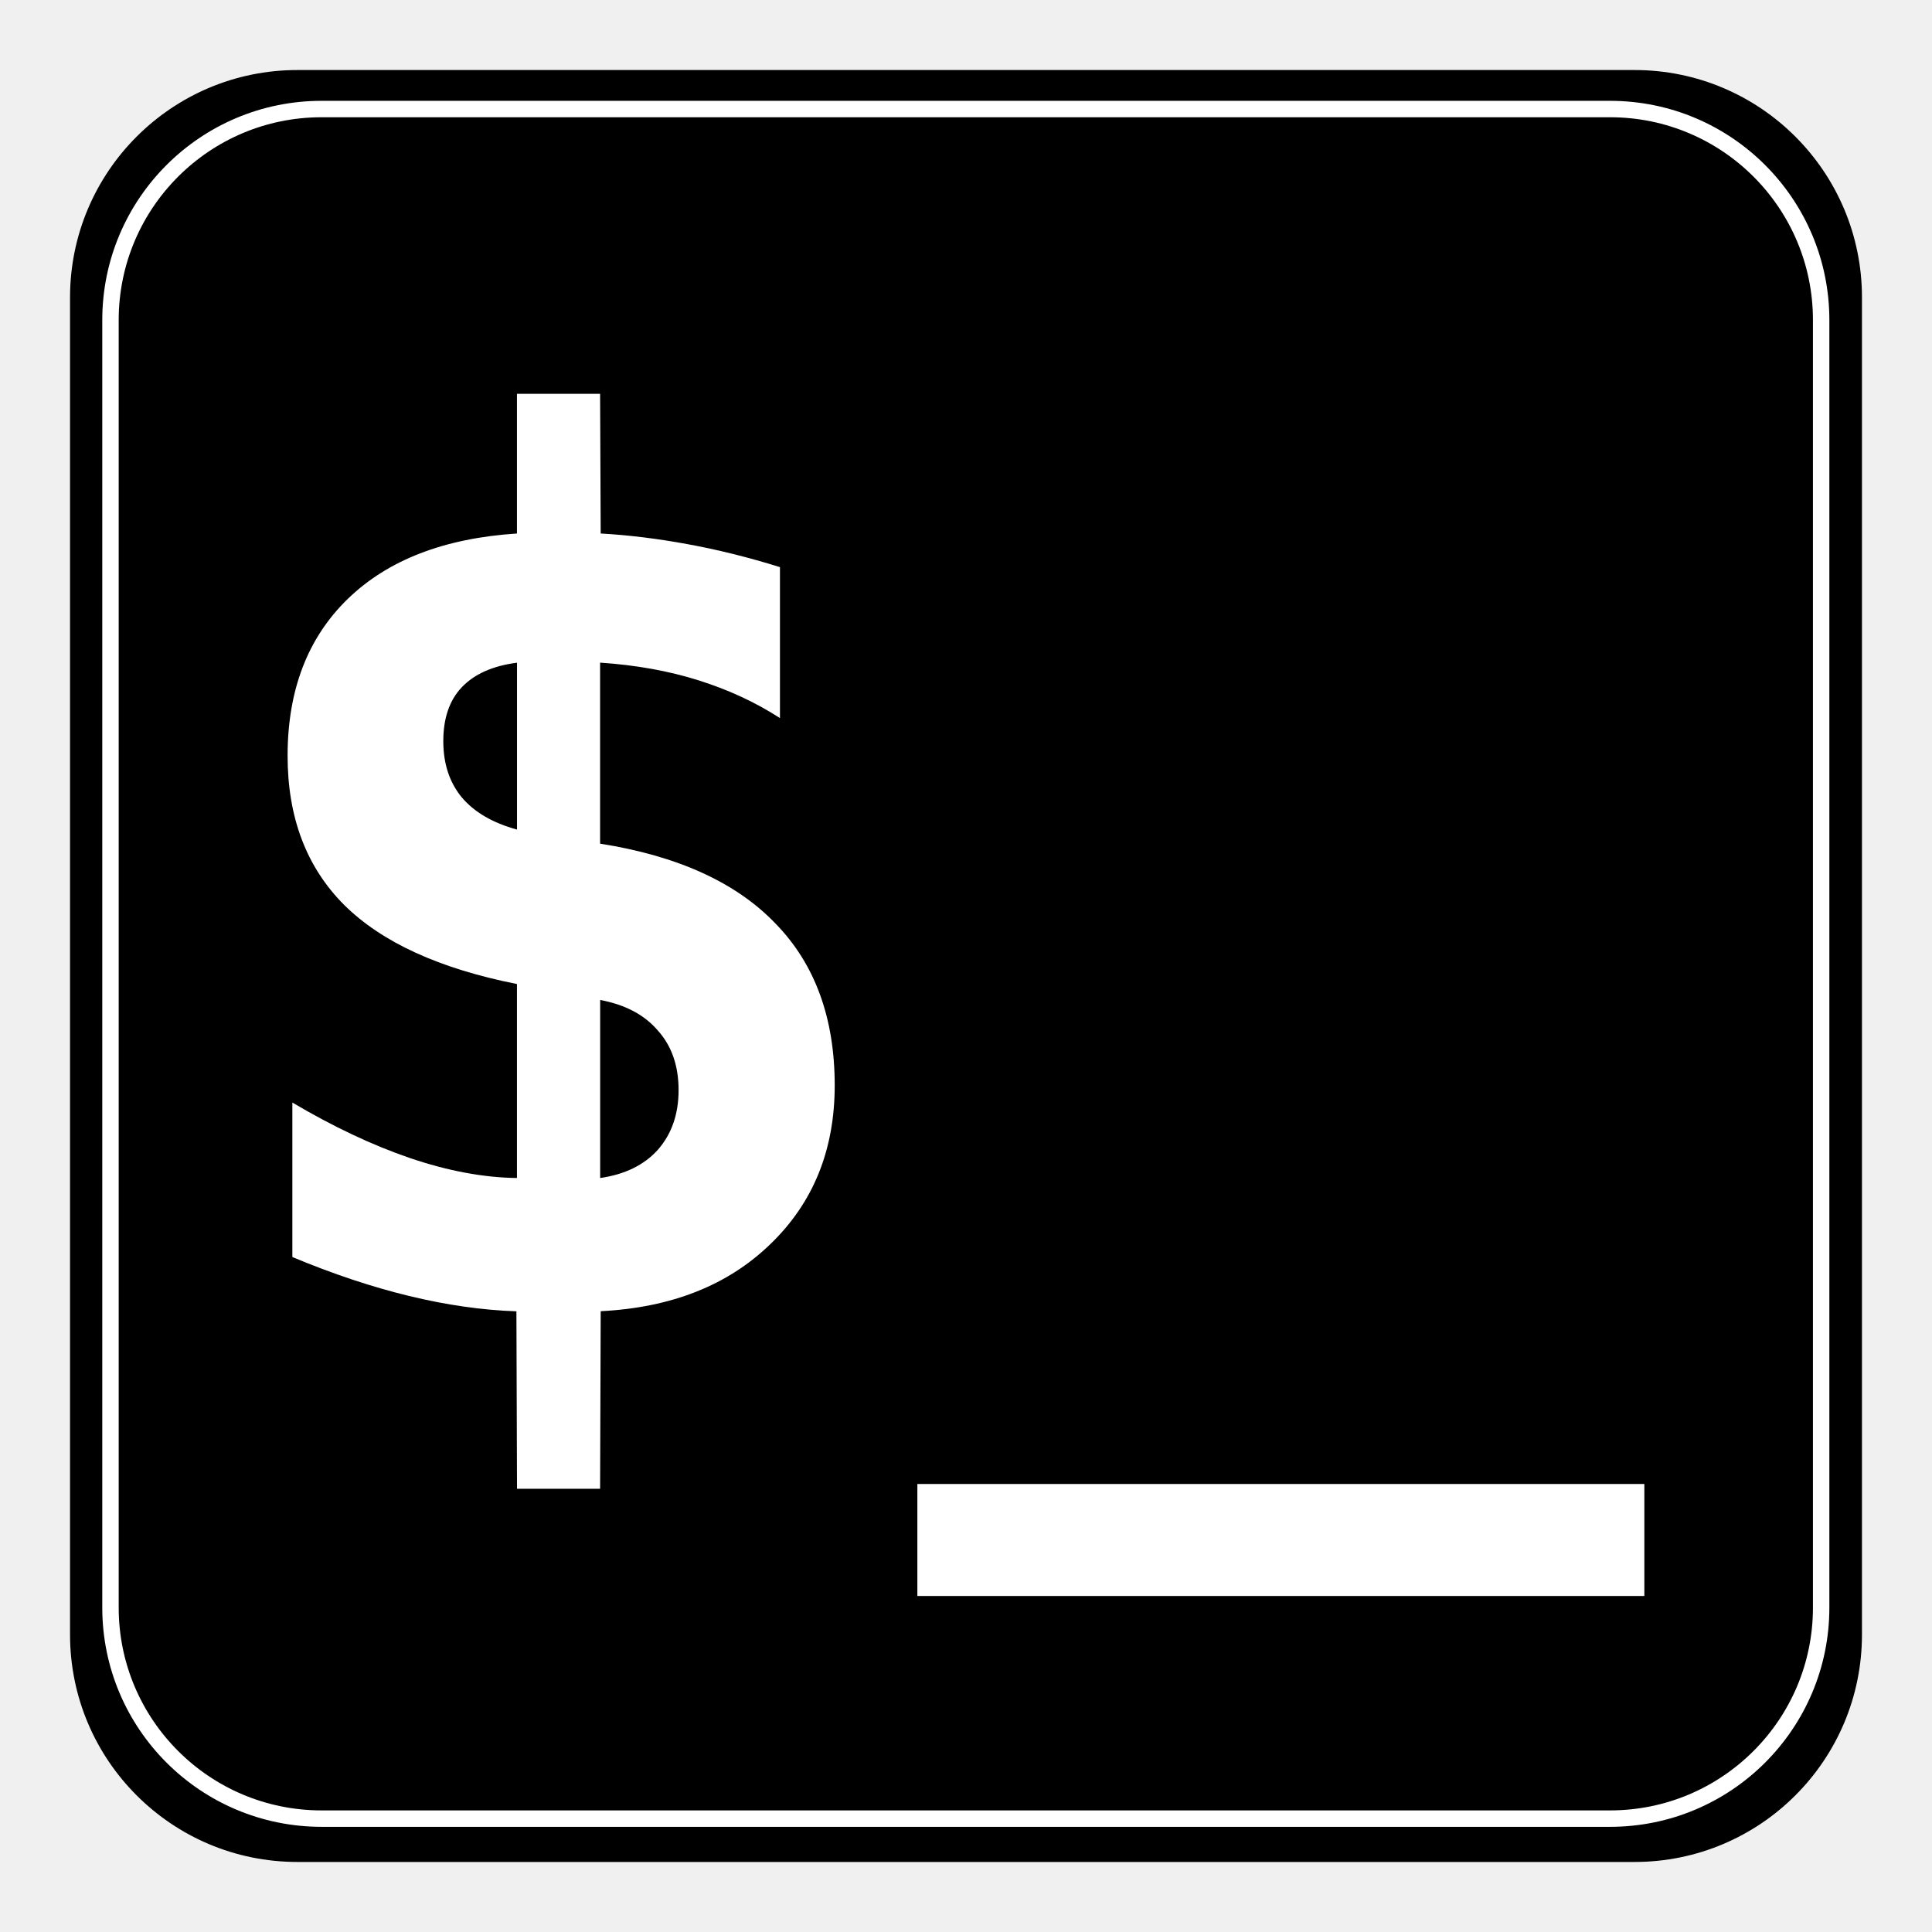
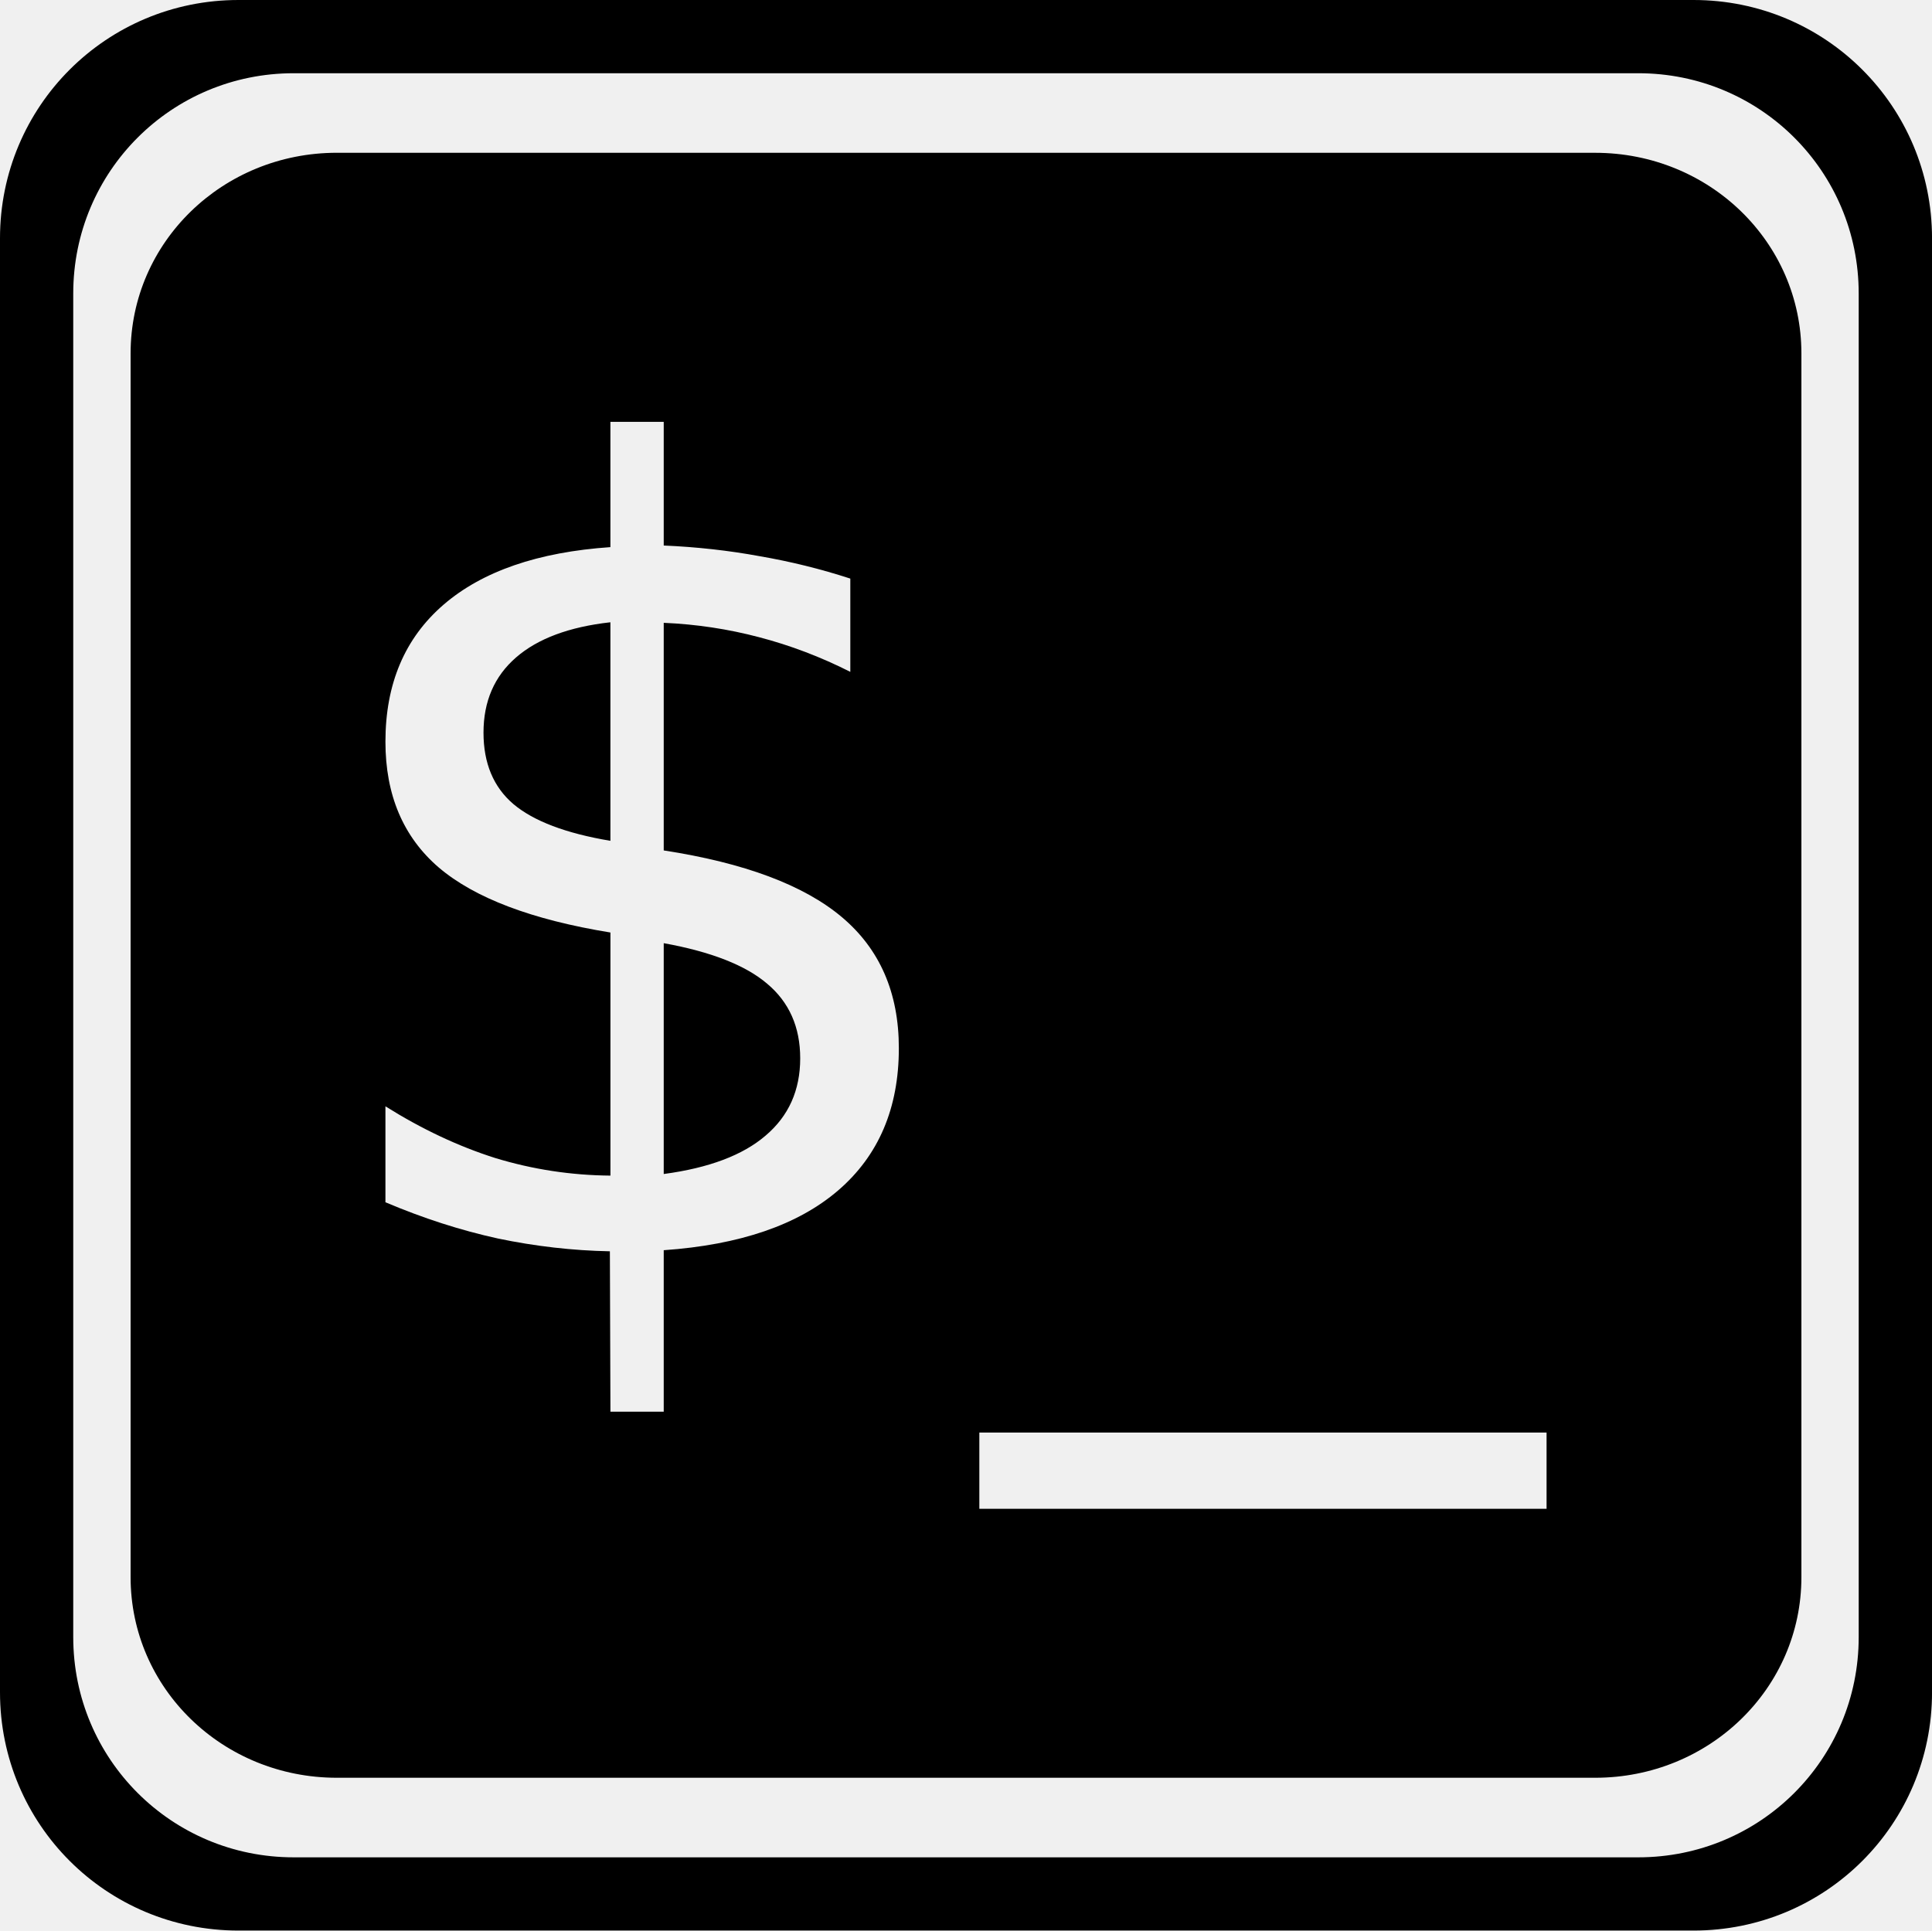
- <svg xmlns="http://www.w3.org/2000/svg" version="1.1" width="32" height="32" viewBox="0 0 32 32" id="svg2">
+ <svg xmlns="http://www.w3.org/2000/svg" version="1.1" width="63.73" height="63.69" viewBox="0 0 63.73 63.69" id="svg2">
  <defs id="defs8" />
-   <rect ry="3.63" rx="3.63" y="1.296" x="1.296" height="29.408" width="29.408" id="rect4150" style="opacity:1;fill:#000000;fill-opacity:1;stroke:#000000;stroke-width:0.272;stroke-linecap:round;stroke-linejoin:round;stroke-miterlimit:4;stroke-dasharray:none;stroke-opacity:1" />
-   <g transform="translate(-1.103525,-1.460492)" id="text4152" style="font-style:normal;font-weight:normal;font-size:40px;line-height:125%;font-family:sans-serif;letter-spacing:0px;word-spacing:0px;fill:#000000;fill-opacity:1;stroke:none;stroke-width:1px;stroke-linecap:butt;stroke-linejoin:miter;stroke-opacity:1">
-     <path id="path4251" style="fill:#ffffff;fill-opacity:1" d="m 11.044,18.023 0,2.949 q 0.615,-0.088 0.957,-0.469 0.342,-0.391 0.342,-0.986 0,-0.605 -0.342,-0.986 -0.332,-0.391 -0.957,-0.508 z m -1.377,-2.822 0,-2.764 q -0.605,0.078 -0.918,0.41 -0.303,0.322 -0.303,0.889 0,0.557 0.303,0.928 0.312,0.371 0.918,0.537 z m 1.377,10.918 -1.377,0 -0.01,-2.939 q -0.85,-0.029 -1.777,-0.254 -0.928,-0.225 -1.934,-0.645 l 0,-2.559 q 1.006,0.596 1.943,0.918 0.947,0.322 1.777,0.332 l 0,-3.213 q -1.924,-0.381 -2.861,-1.309 -0.938,-0.938 -0.938,-2.471 0,-1.631 0.996,-2.598 0.996,-0.967 2.803,-1.084 l 0,-2.314 1.377,0 0.01,2.314 q 0.693,0.039 1.436,0.176 0.752,0.137 1.533,0.381 l 0,2.5 q -0.605,-0.391 -1.348,-0.625 -0.742,-0.234 -1.631,-0.293 l 0,2.998 q 1.924,0.303 2.9,1.318 0.986,1.006 0.986,2.686 0,1.602 -1.064,2.627 -1.055,1.025 -2.812,1.113 l -0.01,2.939 z" />
-     <path id="path4253" style="fill:#ffffff;fill-opacity:1" d="m 28.339,26.04 0,1.855 -12.041,0 0,-1.855 12.041,0 z" />
-   </g>
-   <rect ry="3.495" rx="3.497" y="1.806" x="1.83" height="28.316" width="28.334" id="rect4150-3" style="opacity:1;fill:none;fill-opacity:1;stroke:#ffffff;stroke-width:0.272;stroke-linecap:round;stroke-linejoin:round;stroke-miterlimit:4;stroke-dasharray:none;stroke-opacity:1" />
+   <path style="opacity:1;fill:#000000;fill-opacity:1;stroke:none;stroke-width:2.16;stroke-linecap:round;stroke-linejoin:round;stroke-miterlimit:4;stroke-dasharray:none;stroke-opacity:1" d="M 7.866,0 C 3.508,0 0,3.506 0,7.861 V 55.829 c 0,4.355 3.508,7.861 7.866,7.861 H 55.863 c 4.358,0 7.868,-3.506 7.868,-7.861 V 7.861 C 63.73,3.506 60.22,0 55.863,0 Z M 9.686,2.416 H 54.042 c 4.027,0 7.27,3.24 7.27,7.265 V 54.009 c 0,4.025 -3.243,7.265 -7.27,7.265 H 9.686 c -4.027,0 -7.27,-3.24 -7.27,-7.265 V 9.681 c 0,-4.025 3.243,-7.265 7.27,-7.265 z M 11.112,5.04 c -3.769,0 -6.804,2.952 -6.804,6.617 v 40.375 c 0,3.666 3.035,6.617 6.804,6.617 h 41.506 c 3.769,0 6.804,-2.952 6.804,-6.617 V 11.658 c 0,-3.666 -3.035,-6.617 -6.804,-6.617 z m 9.023,8.877 h 1.759 v 4.08 c 1.09,0.047 2.145,0.164 3.165,0.352 1.02,0.176 2.016,0.422 2.99,0.739 v 3.077 C 27.076,21.673 26.074,21.292 25.042,21.022 24.022,20.752 22.973,20.594 21.894,20.547 v 7.509 c 2.661,0.41 4.619,1.143 5.874,2.198 1.254,1.055 1.882,2.497 1.882,4.326 0,1.981 -0.668,3.546 -2.005,4.695 -1.325,1.137 -3.242,1.794 -5.751,1.97 v 5.328 H 20.136 L 20.118,41.281 C 18.887,41.257 17.656,41.116 16.425,40.859 15.194,40.589 13.957,40.19 12.714,39.663 v -3.165 c 1.196,0.75 2.403,1.319 3.623,1.706 1.231,0.375 2.497,0.569 3.799,0.58 V 30.764 c -2.591,-0.422 -4.478,-1.137 -5.663,-2.145 -1.172,-1.008 -1.759,-2.392 -1.759,-4.15 0,-1.911 0.639,-3.417 1.917,-4.52 1.278,-1.102 3.113,-1.735 5.504,-1.899 z m 0,6.612 c -1.36,0.152 -2.398,0.539 -3.113,1.161 -0.715,0.621 -1.073,1.448 -1.073,2.48 0,1.008 0.328,1.794 0.985,2.356 0.668,0.563 1.735,0.967 3.201,1.213 z m 1.759,10.587 v 7.615 c 1.489,-0.199 2.609,-0.621 3.359,-1.266 0.762,-0.645 1.143,-1.495 1.143,-2.55 0,-1.032 -0.363,-1.852 -1.09,-2.462 -0.715,-0.61 -1.852,-1.055 -3.412,-1.337 z m 10.411,16.144 h 18.711 v 2.515 H 32.305 Z" id="rect4150-3-6" />
</svg>
